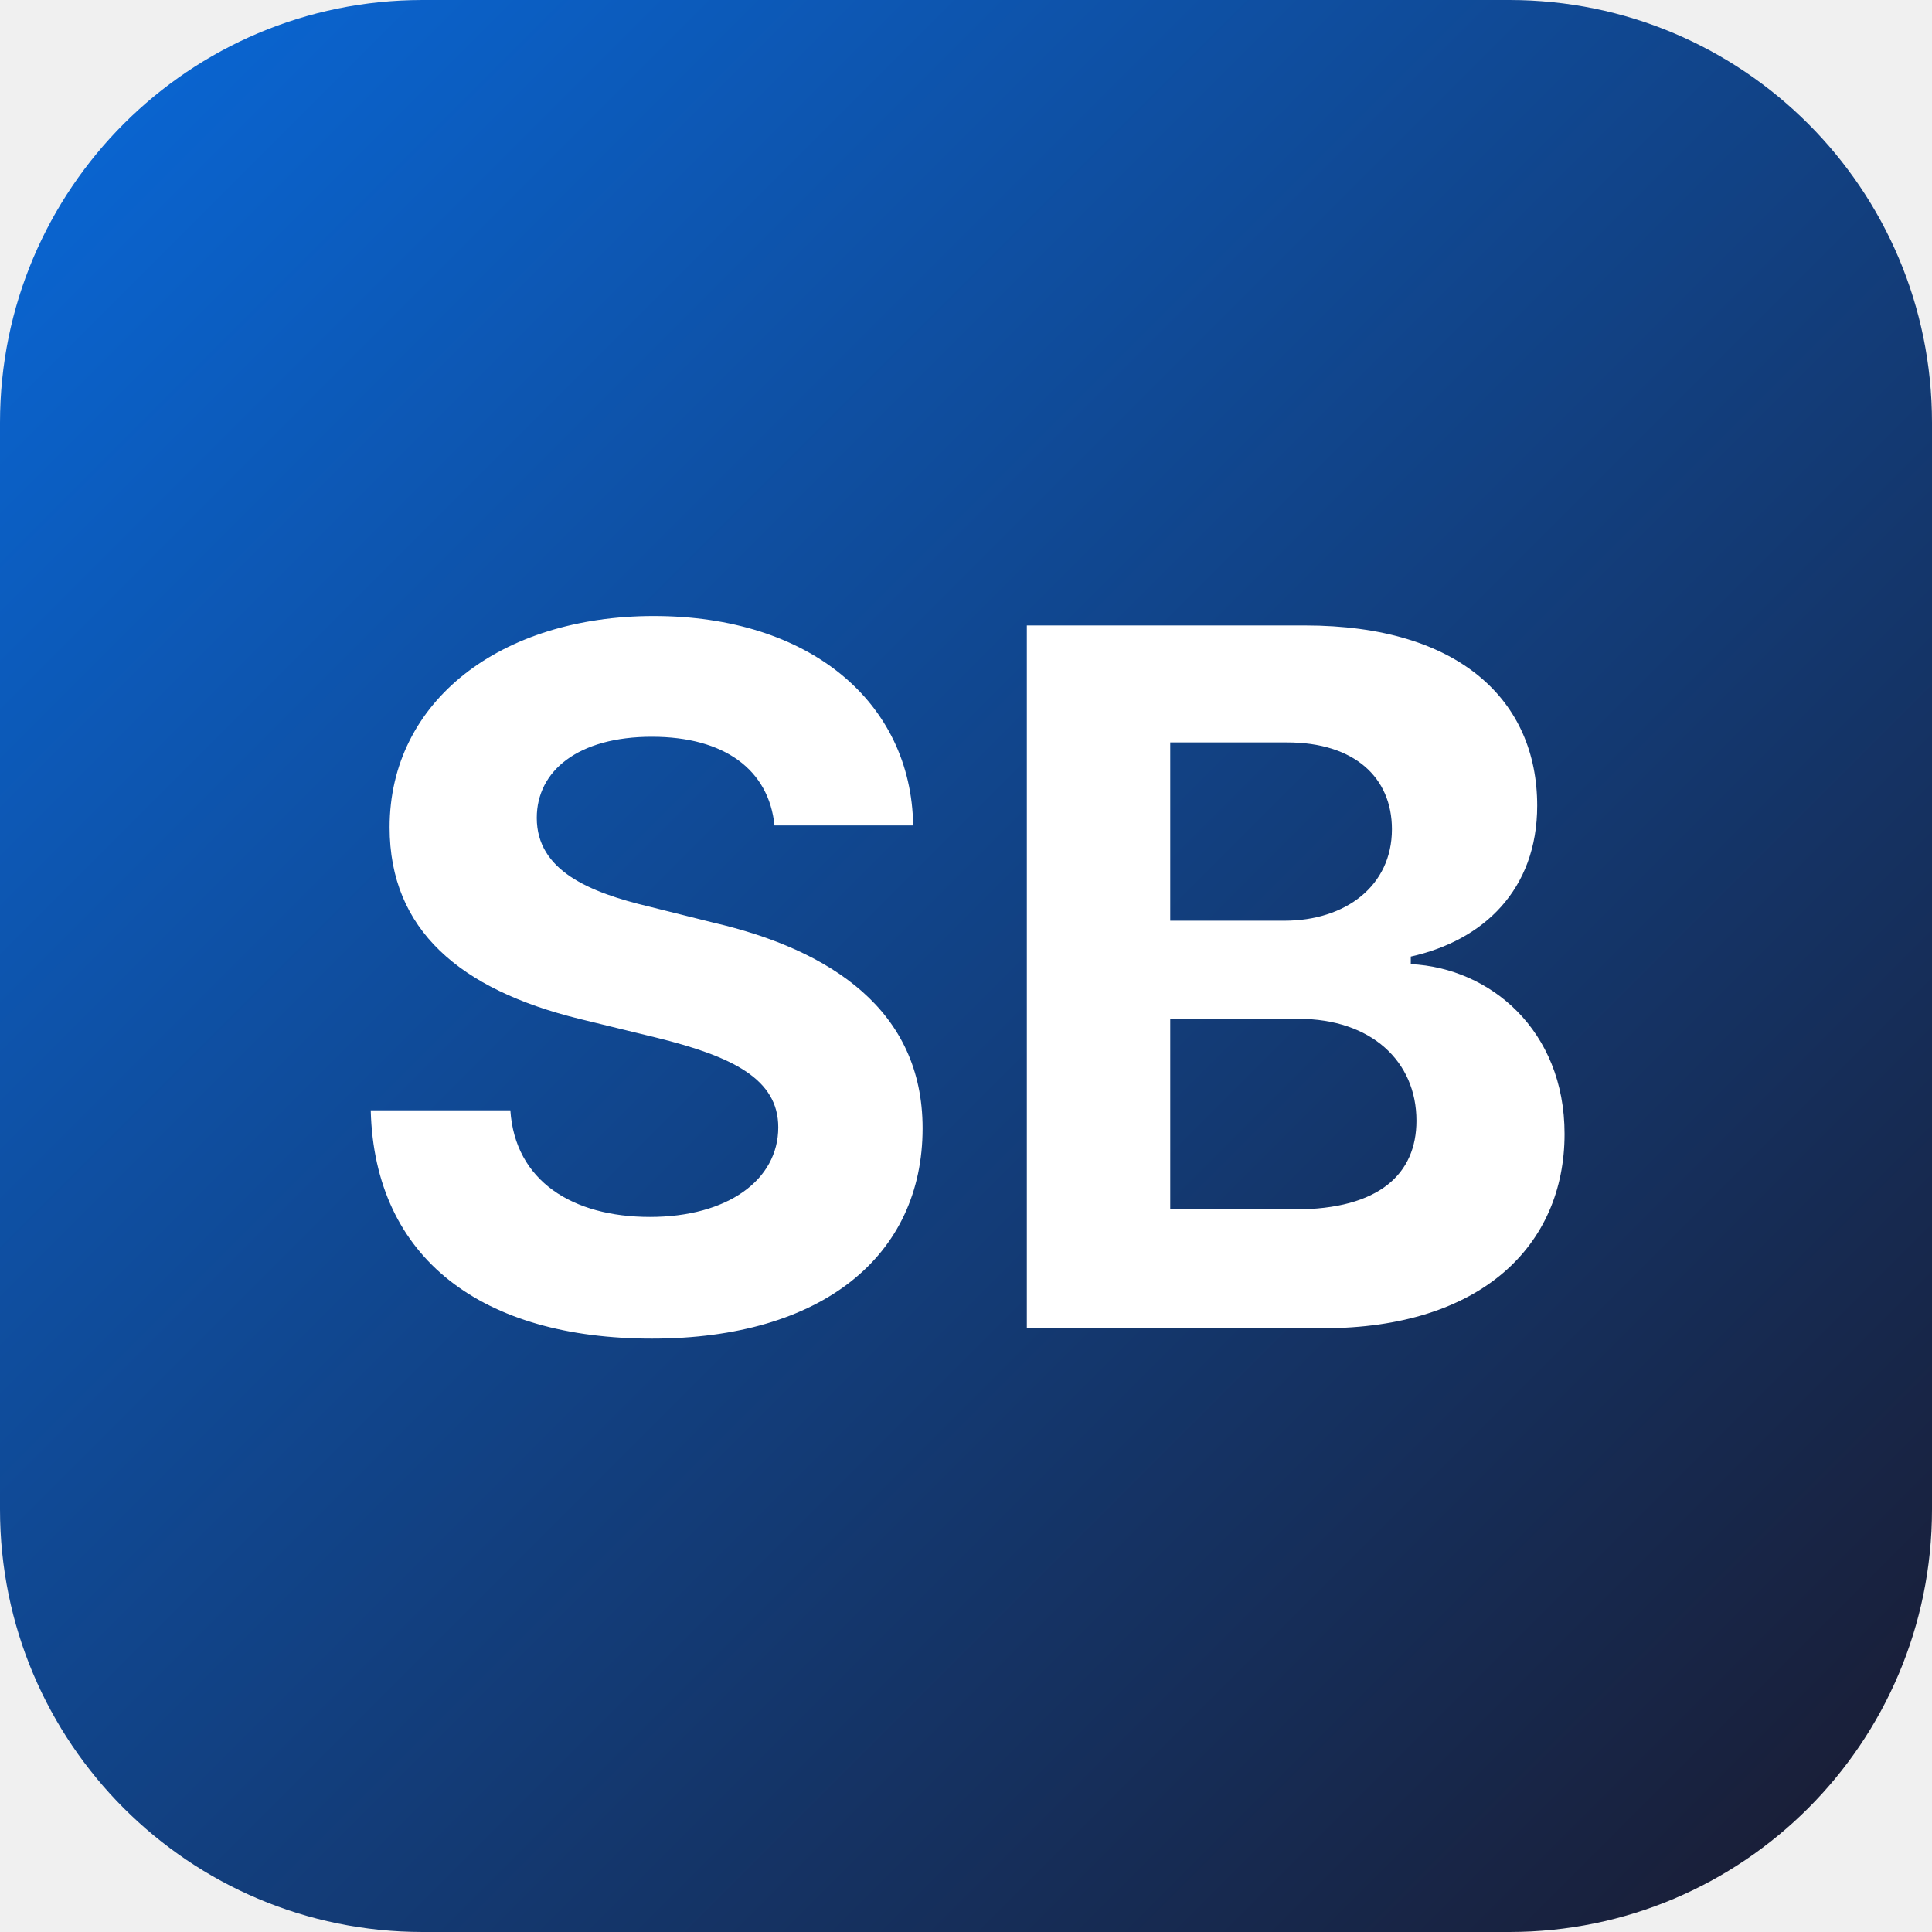
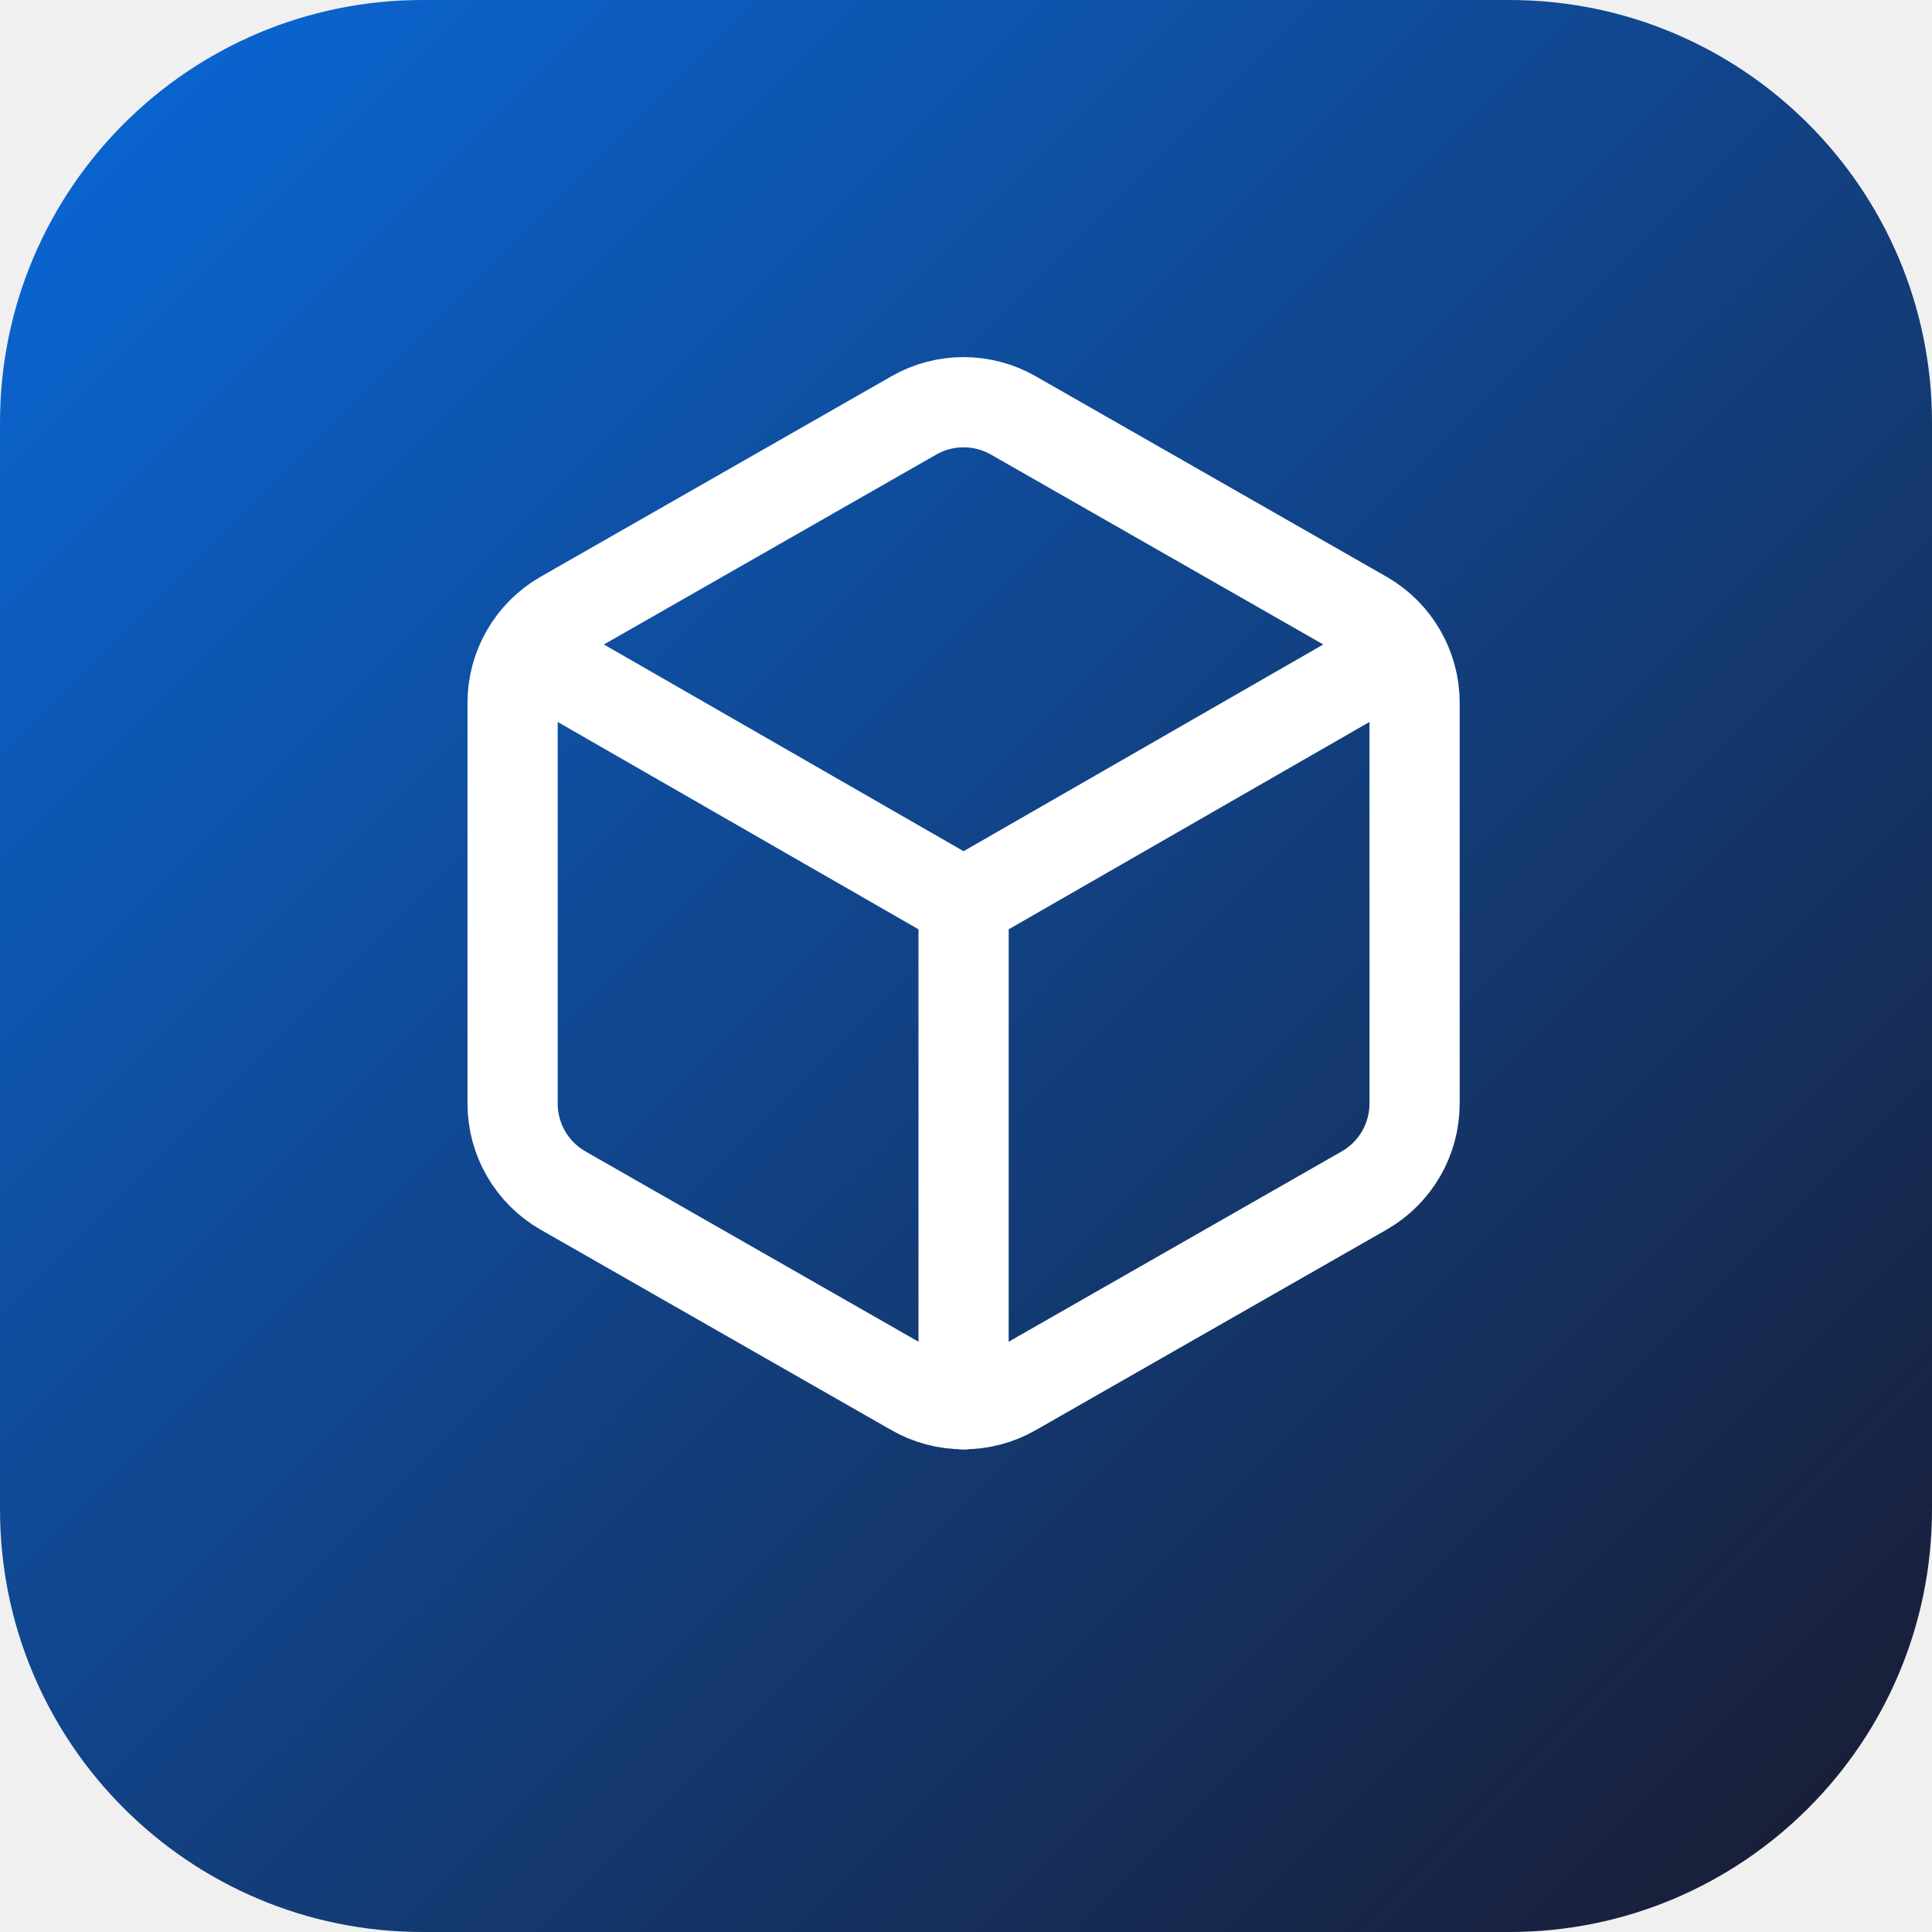
<svg xmlns="http://www.w3.org/2000/svg" viewBox="0 0 32 32" fill="none">
  <defs>
-     <linearGradient id="g" x1="0" y1="0" x2="32" y2="32" gradientUnits="userSpaceOnUse">
+     <linearGradient id="bg" x1="0" y1="0" x2="32" y2="32" gradientUnits="userSpaceOnUse">
      <stop offset="0%" stop-color="#0969da" />
      <stop offset="100%" stop-color="#1a1a2e" />
    </linearGradient>
  </defs>
-   <rect width="32" height="32" rx="7" fill="url(#g)" />
-   <text x="16" y="22" text-anchor="middle" font-family="Inter,system-ui,sans-serif" font-weight="700" font-size="16" fill="white">SB</text>
+   <rect width="32" height="32" rx="7" fill="url(#bg)" />
+   <g transform="translate(6,5) scale(0.83)" stroke="white" stroke-width="1.8" stroke-linecap="round" stroke-linejoin="round" fill="none">
+     <path d="M21 8a2 2 0 0 0-1-1.73l-7-4a2 2 0 0 0-2 0l-7 4A2 2 0 0 0 3 8v8a2 2 0 0 0 1 1.73l7 4a2 2 0 0 0 2 0l7-4A2 2 0 0 0 21 16Z" />
+     <path d="m3.3 7 8.7 5 8.7-5" />
+     <path d="M12 22V12" />
+   </g>
</svg>
